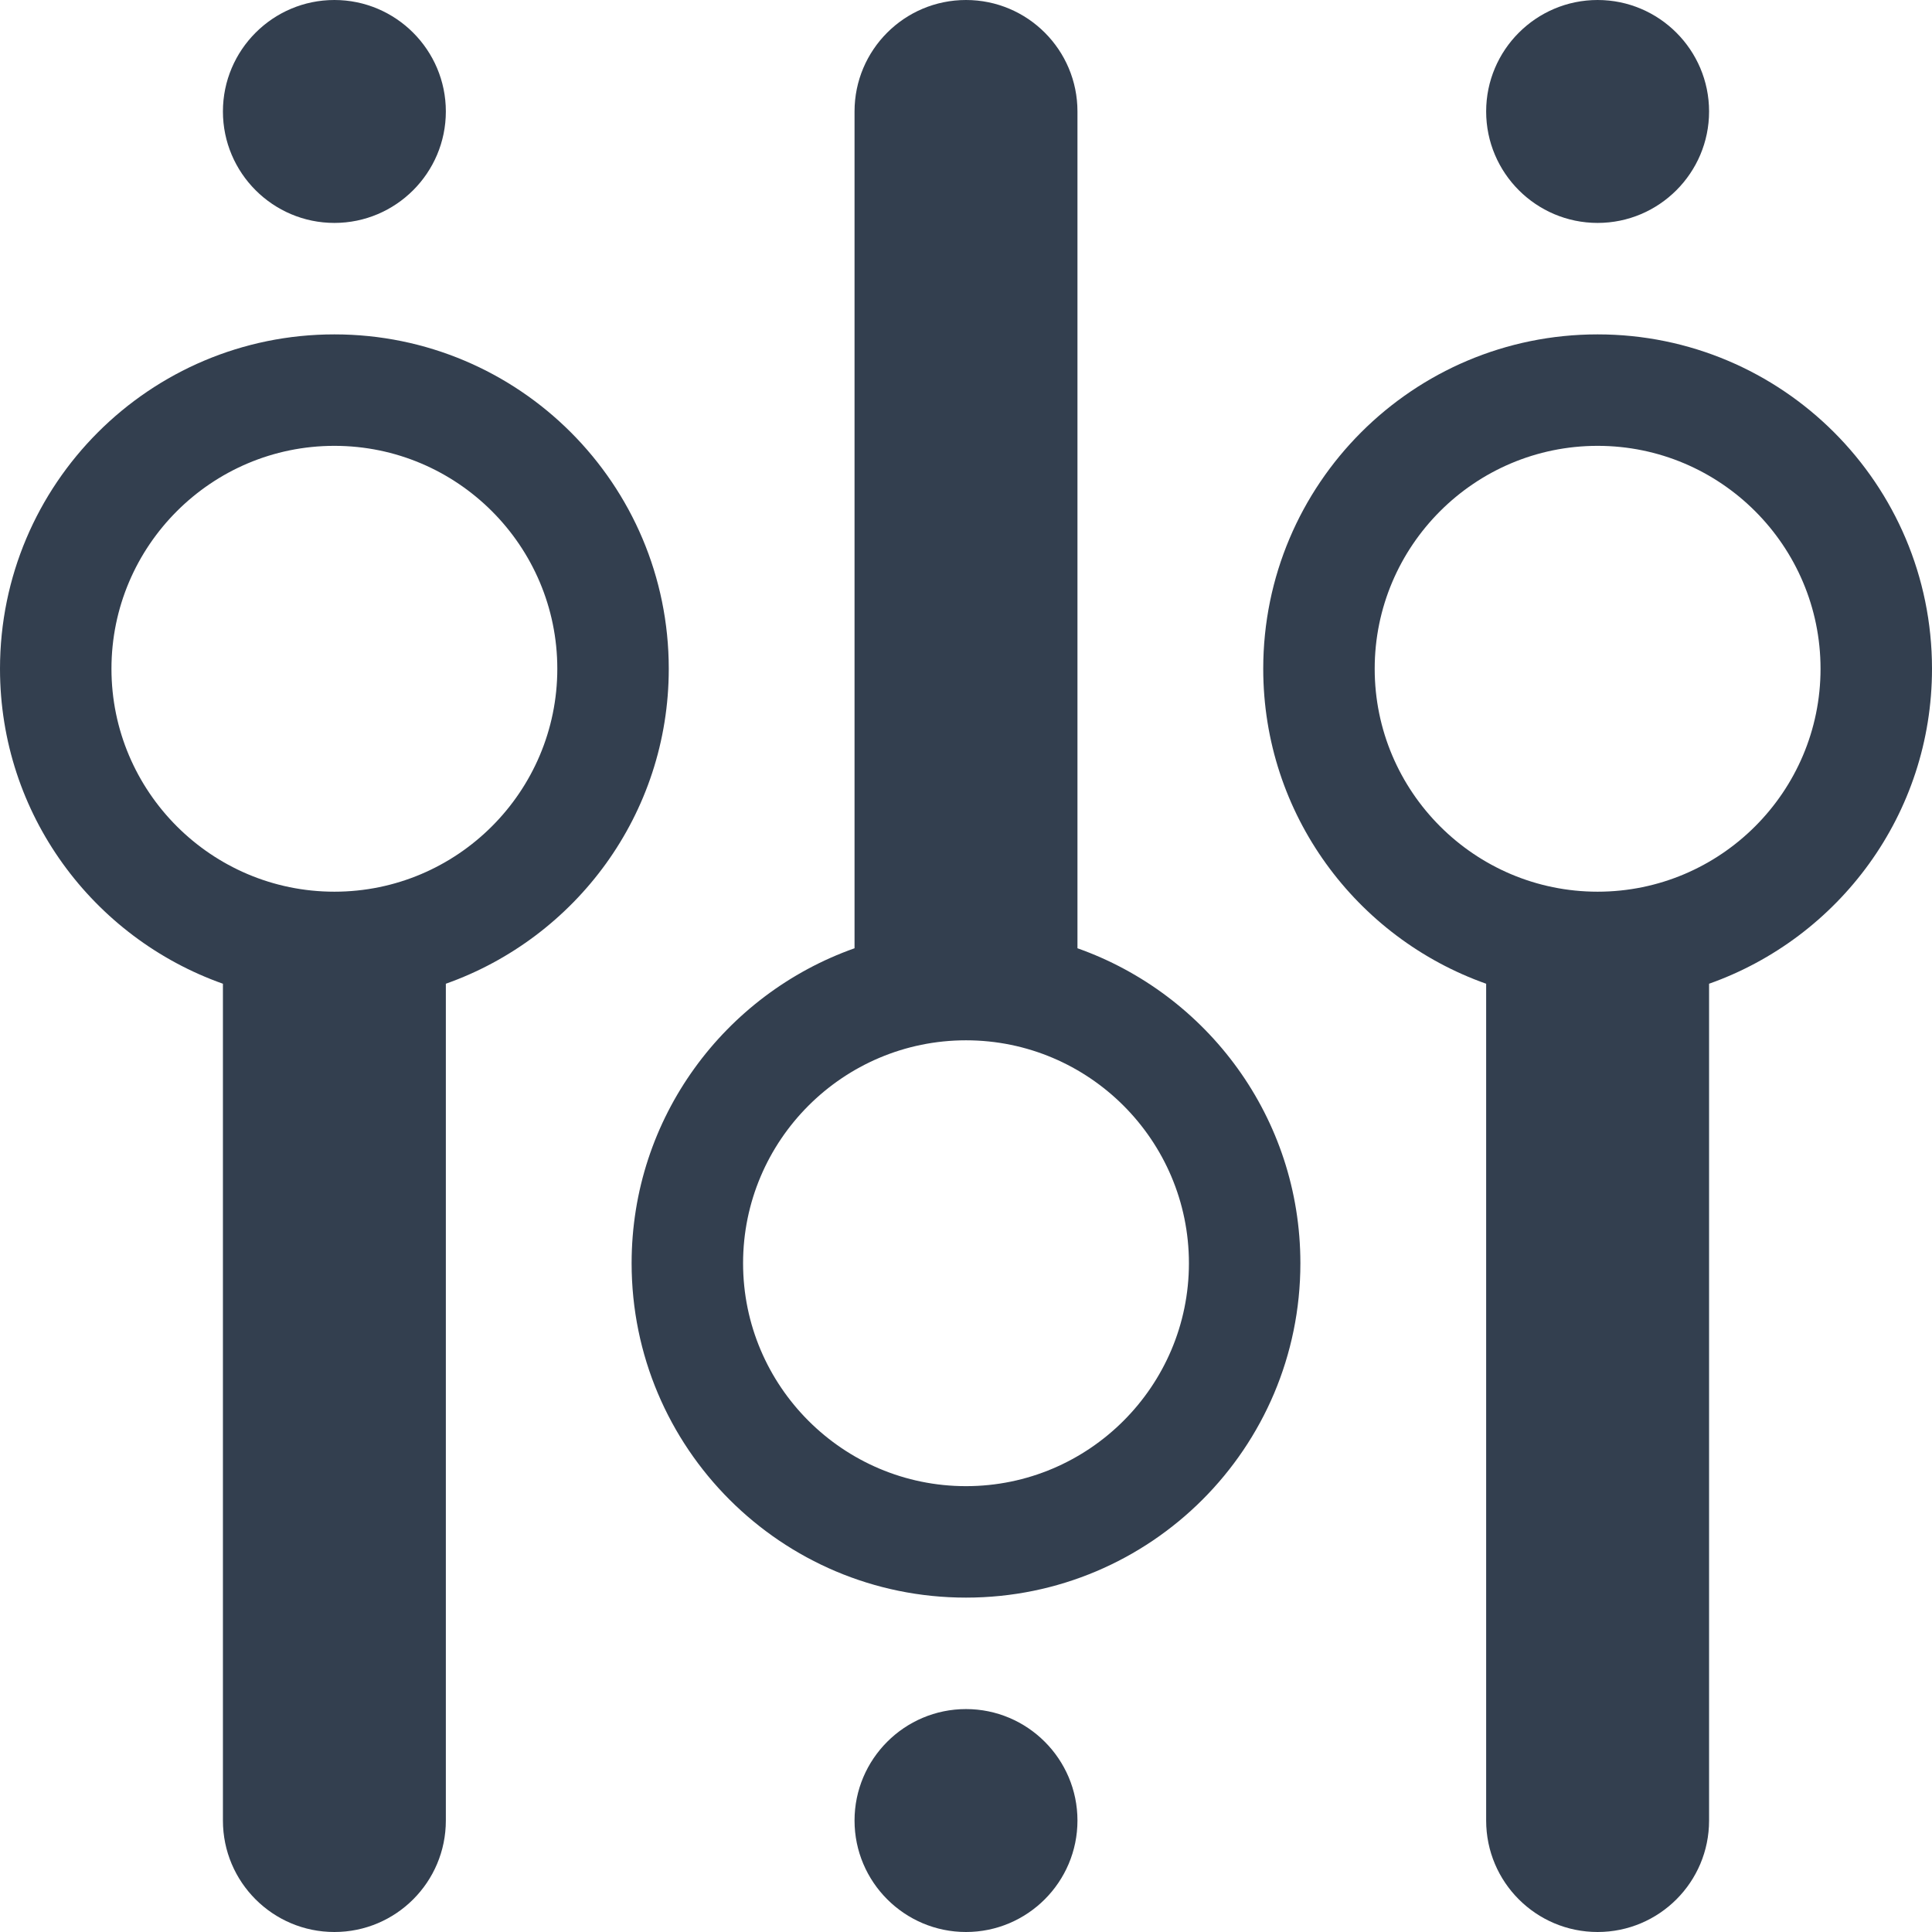
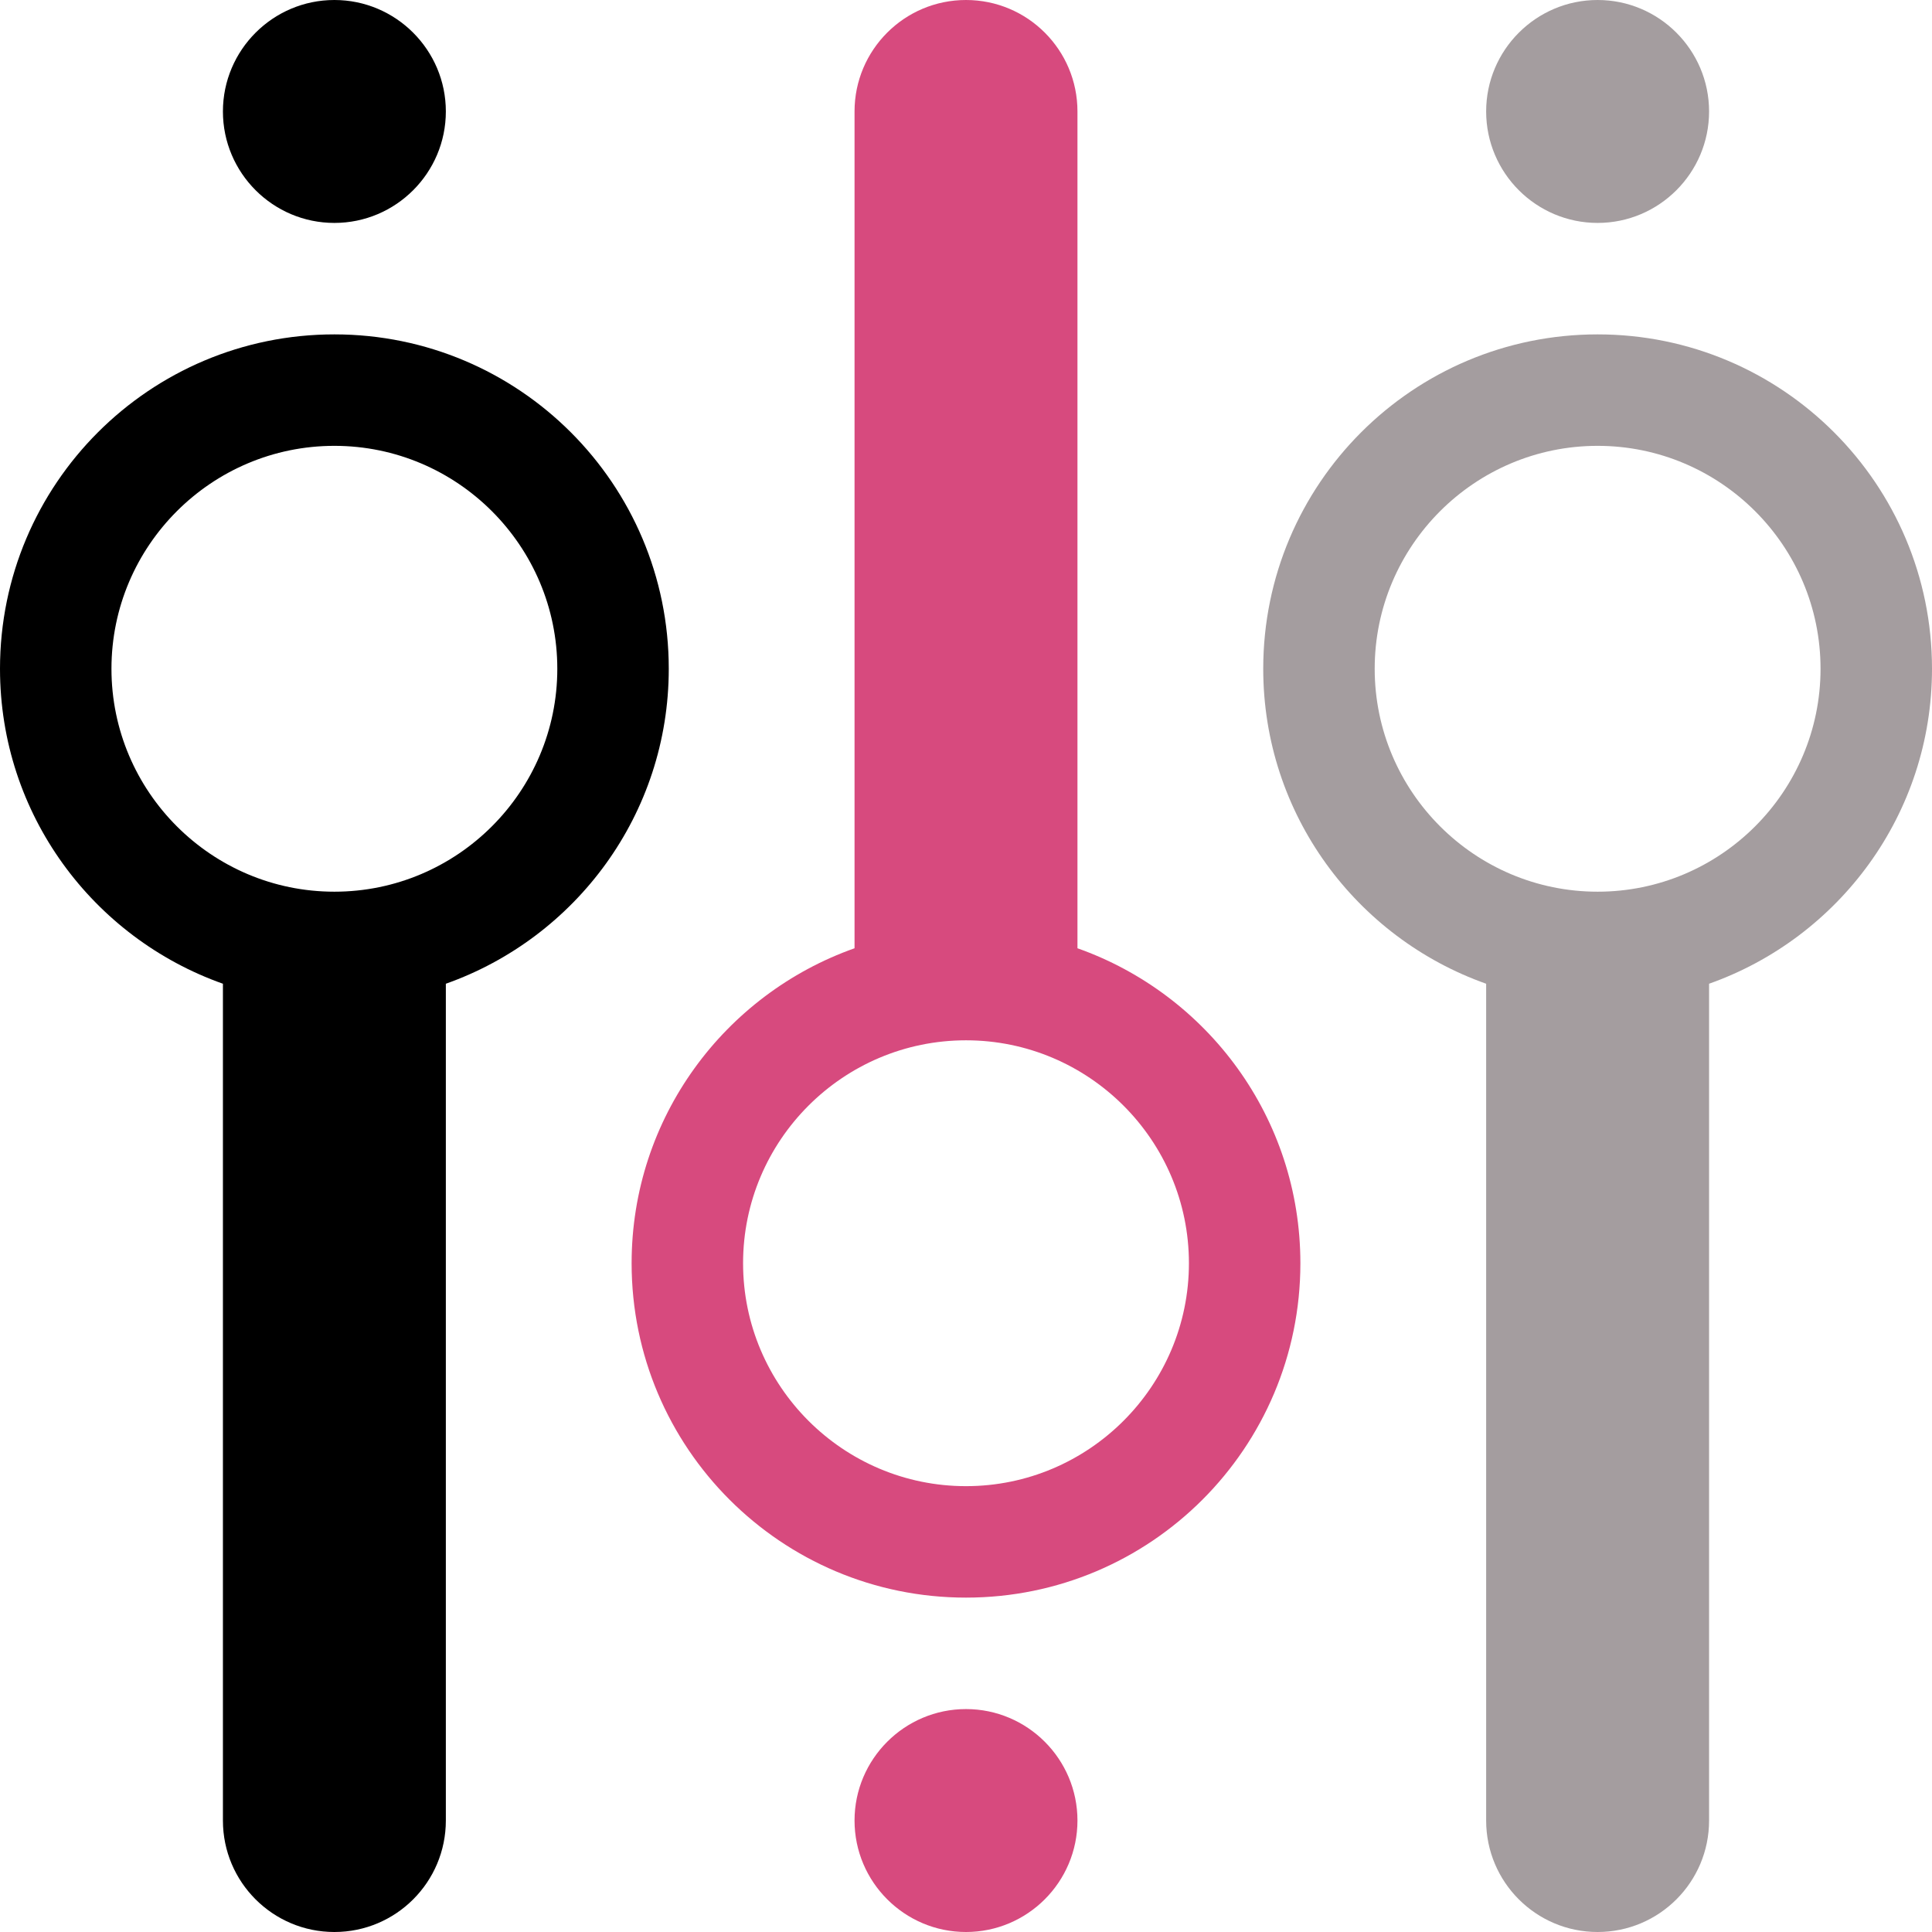
- <svg xmlns="http://www.w3.org/2000/svg" enable-background="new 0 0 78 78" height="78" viewBox="0 0 78 78" width="78">
-   <path d="m13.5 9c2.481 0 4.5-2.019 4.5-4.5s-2.019-4.5-4.5-4.5-4.5 2.019-4.5 4.5 2.019 4.5 4.5 4.5zm0 4.5c-7.457 0-13.5 6.043-13.5 13.5 0 5.877 3.76 10.861 9 12.716v33.784c0 2.485 2.015 4.5 4.5 4.5s4.5-2.015 4.5-4.5v-33.784c5.24-1.855 9-6.839 9-12.716 0-7.457-6.044-13.5-13.5-13.5zm0 22.5c-4.962 0-9-4.038-9-9s4.038-9 9-9 9 4.038 9 9-4.038 9-9 9zm51-22.5c-7.457 0-13.5 6.043-13.5 13.5 0 5.877 3.76 10.861 9 12.716v33.784c0 2.485 2.015 4.5 4.5 4.5s4.5-2.015 4.5-4.5v-33.784c5.24-1.855 9-6.839 9-12.716 0-7.457-6.044-13.5-13.5-13.5zm0 22.5c-4.962 0-9-4.038-9-9s4.038-9 9-9 9 4.038 9 9-4.038 9-9 9zm0-27c2.481 0 4.5-2.019 4.5-4.5s-2.019-4.5-4.5-4.5-4.5 2.019-4.5 4.5 2.019 4.5 4.5 4.5zm-21 29.284v-33.784c0-2.485-2.015-4.5-4.5-4.5s-4.5 2.015-4.5 4.5v33.784c-5.24 1.855-9 6.839-9 12.716 0 7.457 6.044 13.5 13.5 13.5 7.457 0 13.5-6.043 13.5-13.5 0-5.877-3.76-10.861-9-12.716zm-4.5 21.716c-4.962 0-9-4.038-9-9s4.038-9 9-9 9 4.038 9 9-4.038 9-9 9zm0 9c-2.481 0-4.5 2.019-4.5 4.5s2.019 4.5 4.5 4.5 4.5-2.019 4.5-4.5-2.019-4.5-4.5-4.5z" fill="#333f4f" />
+ <svg xmlns="http://www.w3.org/2000/svg" version="1.1" x="0" y="0" width="78" height="78" viewBox="0, 0, 78, 78">
+   <g id="Logo">
+     <path d="M13.5,9 C15.981,9 18,6.981 18,4.5 C18,2.019 15.981,0 13.5,0 C11.019,0 9,2.019 9,4.5 C9,6.981 11.019,9 13.5,9 z" fill="#000000" />
+     <path d="M13.5,13.5 C20.956,13.5 27,19.543 27,27 C27,32.877 23.24,37.861 18,39.716 L18,73.5 C18,75.985 15.985,78 13.5,78 C11.015,78 9,75.985 9,73.5 L9,39.716 C3.76,37.861 0,32.877 0,27 C0,19.543 6.043,13.5 13.5,13.5 z M13.5,18 C8.538,18 4.5,22.038 4.5,27 C4.5,31.962 8.538,36 13.5,36 C18.462,36 22.5,31.962 22.5,27 C22.5,22.038 18.462,18 13.5,18 z" fill="#000000" />
+     <path d="M64.5,13.5 C71.956,13.5 78,19.543 78,27 C78,32.877 74.24,37.861 69,39.716 L69,73.5 C69,75.985 66.985,78 64.5,78 C62.015,78 60,75.985 60,73.5 L60,39.716 C54.76,37.861 51,32.877 51,27 C51,19.543 57.043,13.5 64.5,13.5 z M64.5,18 C59.538,18 55.5,22.038 55.5,27 C55.5,31.962 59.538,36 64.5,36 C69.462,36 73.5,31.962 73.5,27 C73.5,22.038 69.462,18 64.5,18 z" fill="#A49D9F" />
+     <path d="M64.5,9 C62.019,9 60,6.981 60,4.5 C60,2.019 62.019,0 64.5,0 C66.981,0 69,2.019 69,4.5 C69,6.981 66.981,9 64.5,9 z" fill="#A49D9F" />
+     <path d="M39,0 C41.485,0 43.5,2.015 43.5,4.5 L43.5,38.284 C48.74,40.139 52.5,45.123 52.5,51 C52.5,58.457 46.457,64.5 39,64.5 C31.544,64.5 25.5,58.457 25.5,51 C25.5,45.123 29.26,40.139 34.5,38.284 L34.5,4.5 C34.5,2.015 36.515,0 39,0 z M39,42 C34.038,42 30,46.038 30,51 C30,55.962 34.038,60 39,60 C43.962,60 48,55.962 48,51 C48,46.038 43.962,42 39,42 z" fill="#D74A7E" />
+     <path d="M39,69 C41.481,69 43.5,71.019 43.5,73.5 C43.5,75.981 41.481,78 39,78 C36.519,78 34.5,75.981 34.5,73.5 C34.5,71.019 36.519,69 39,69 z" fill="#D74A7E" />
+   </g>
</svg>
